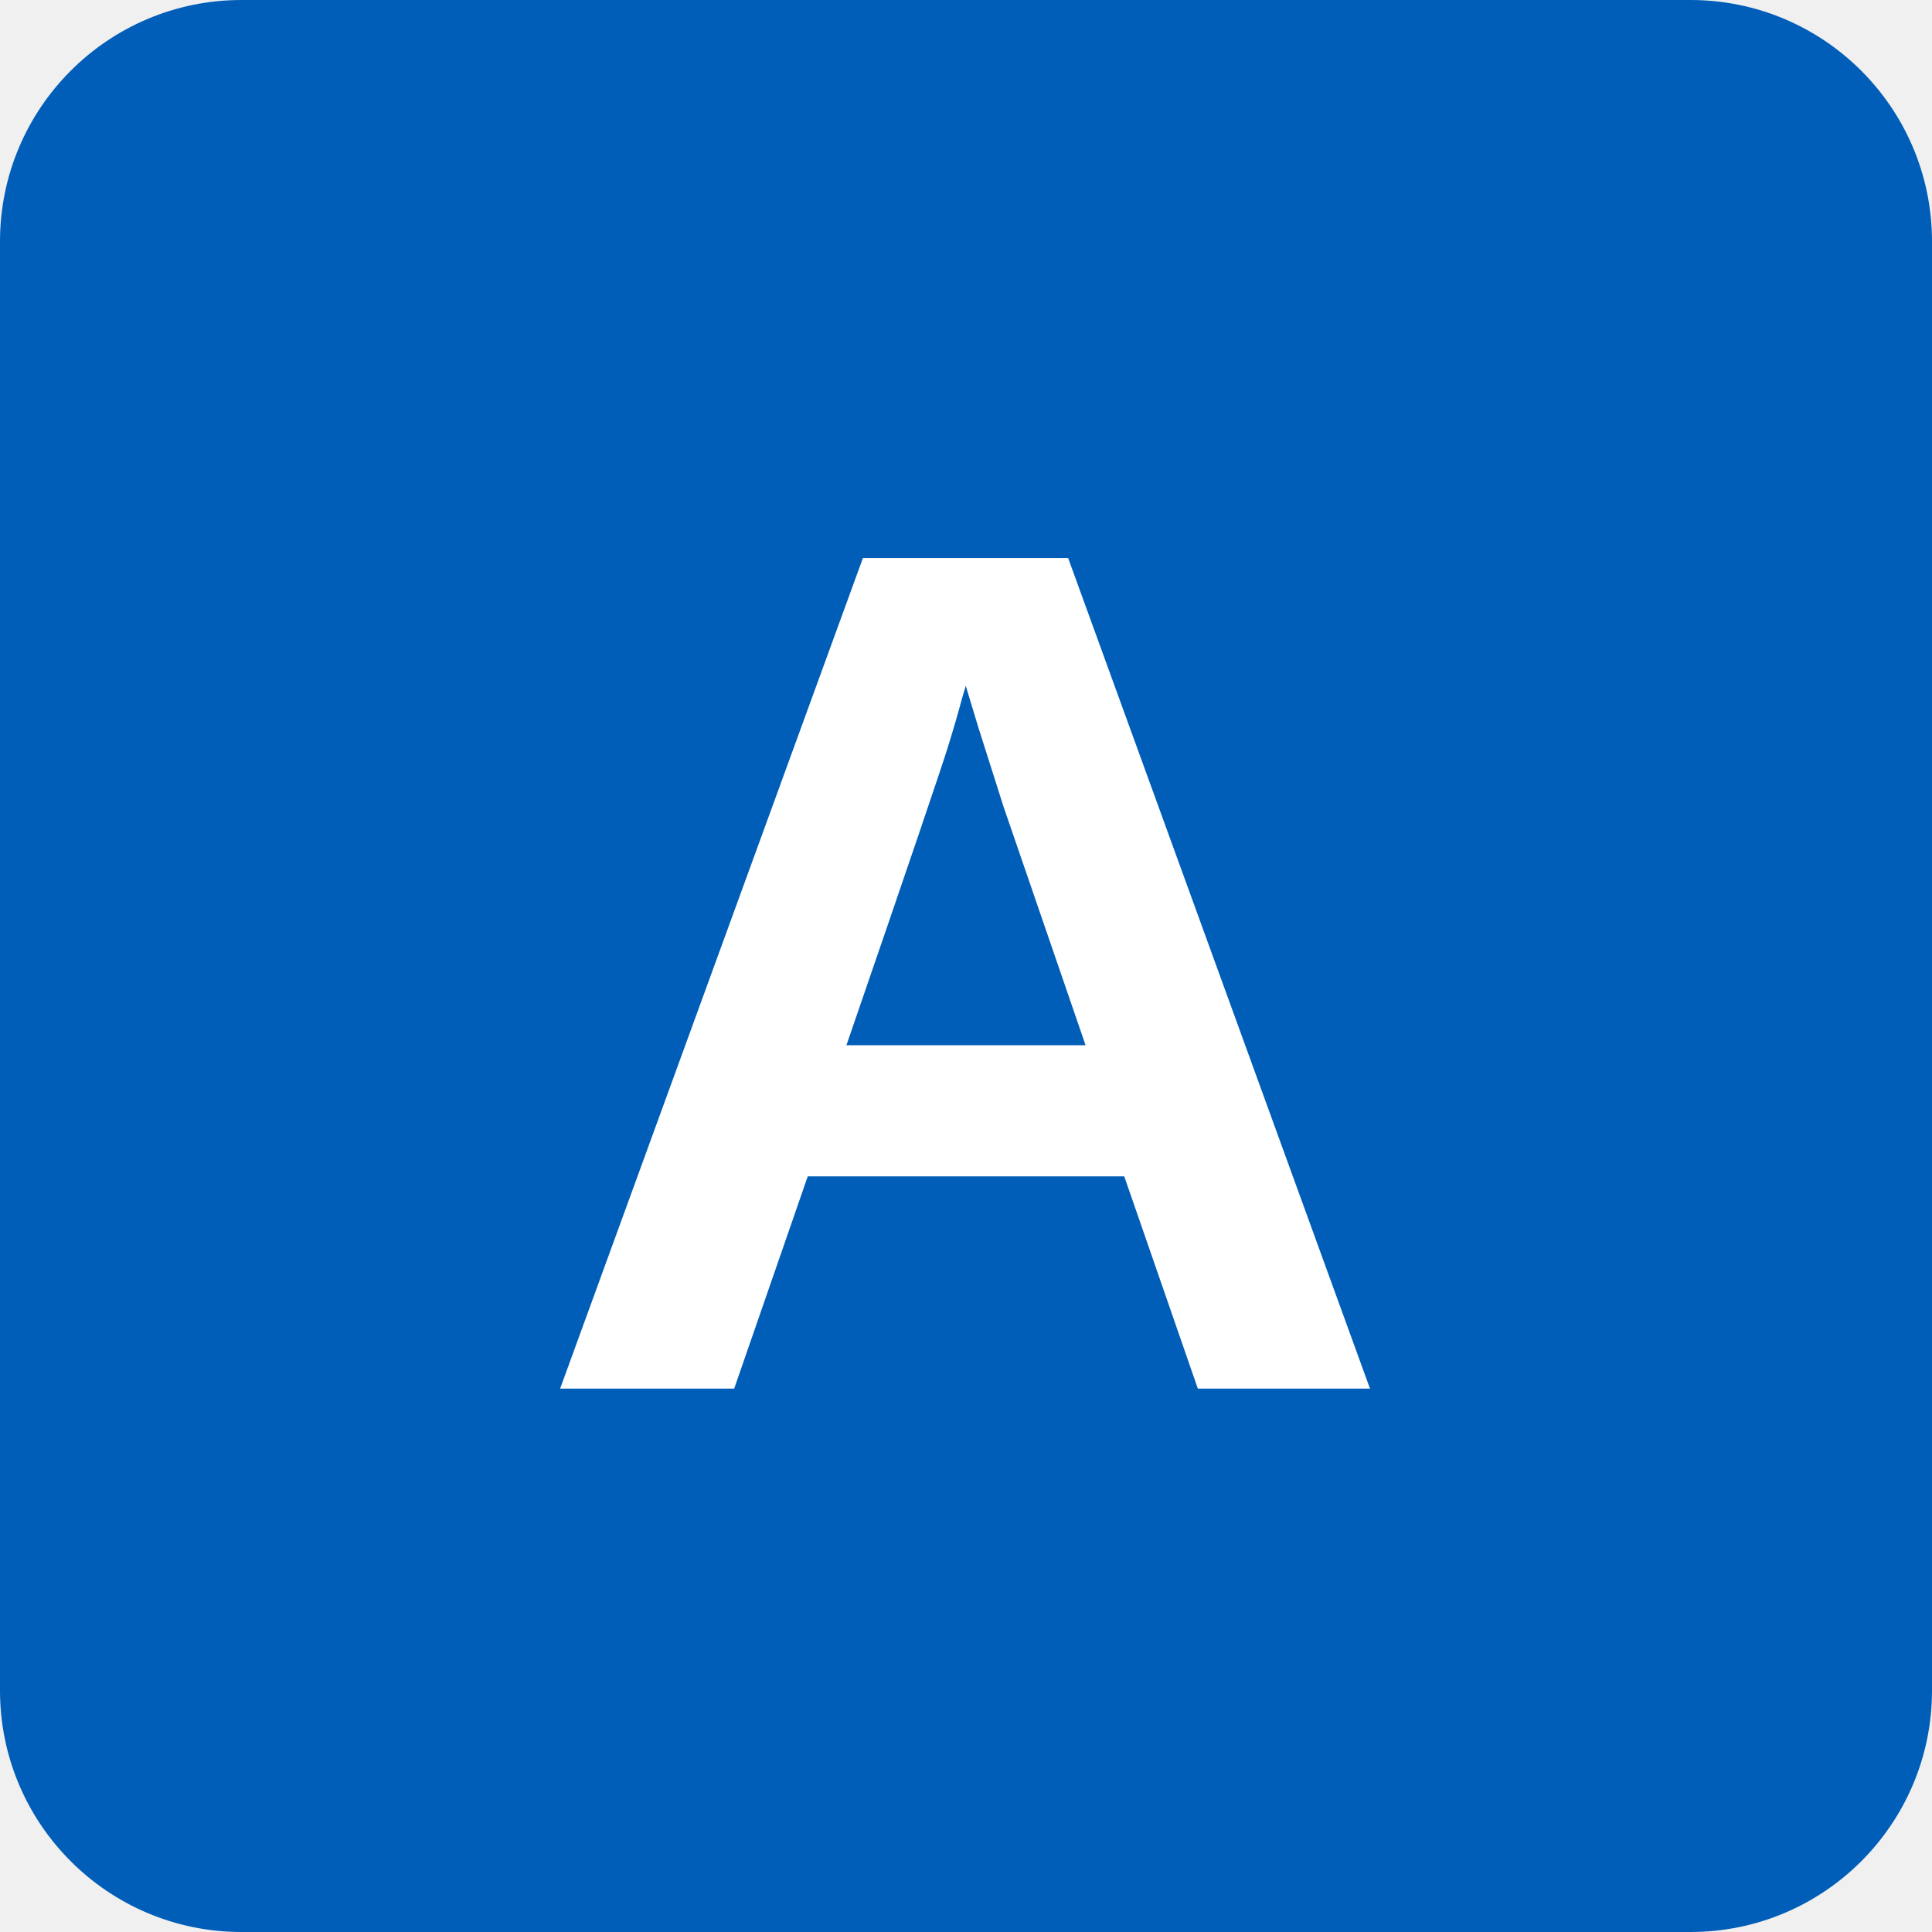
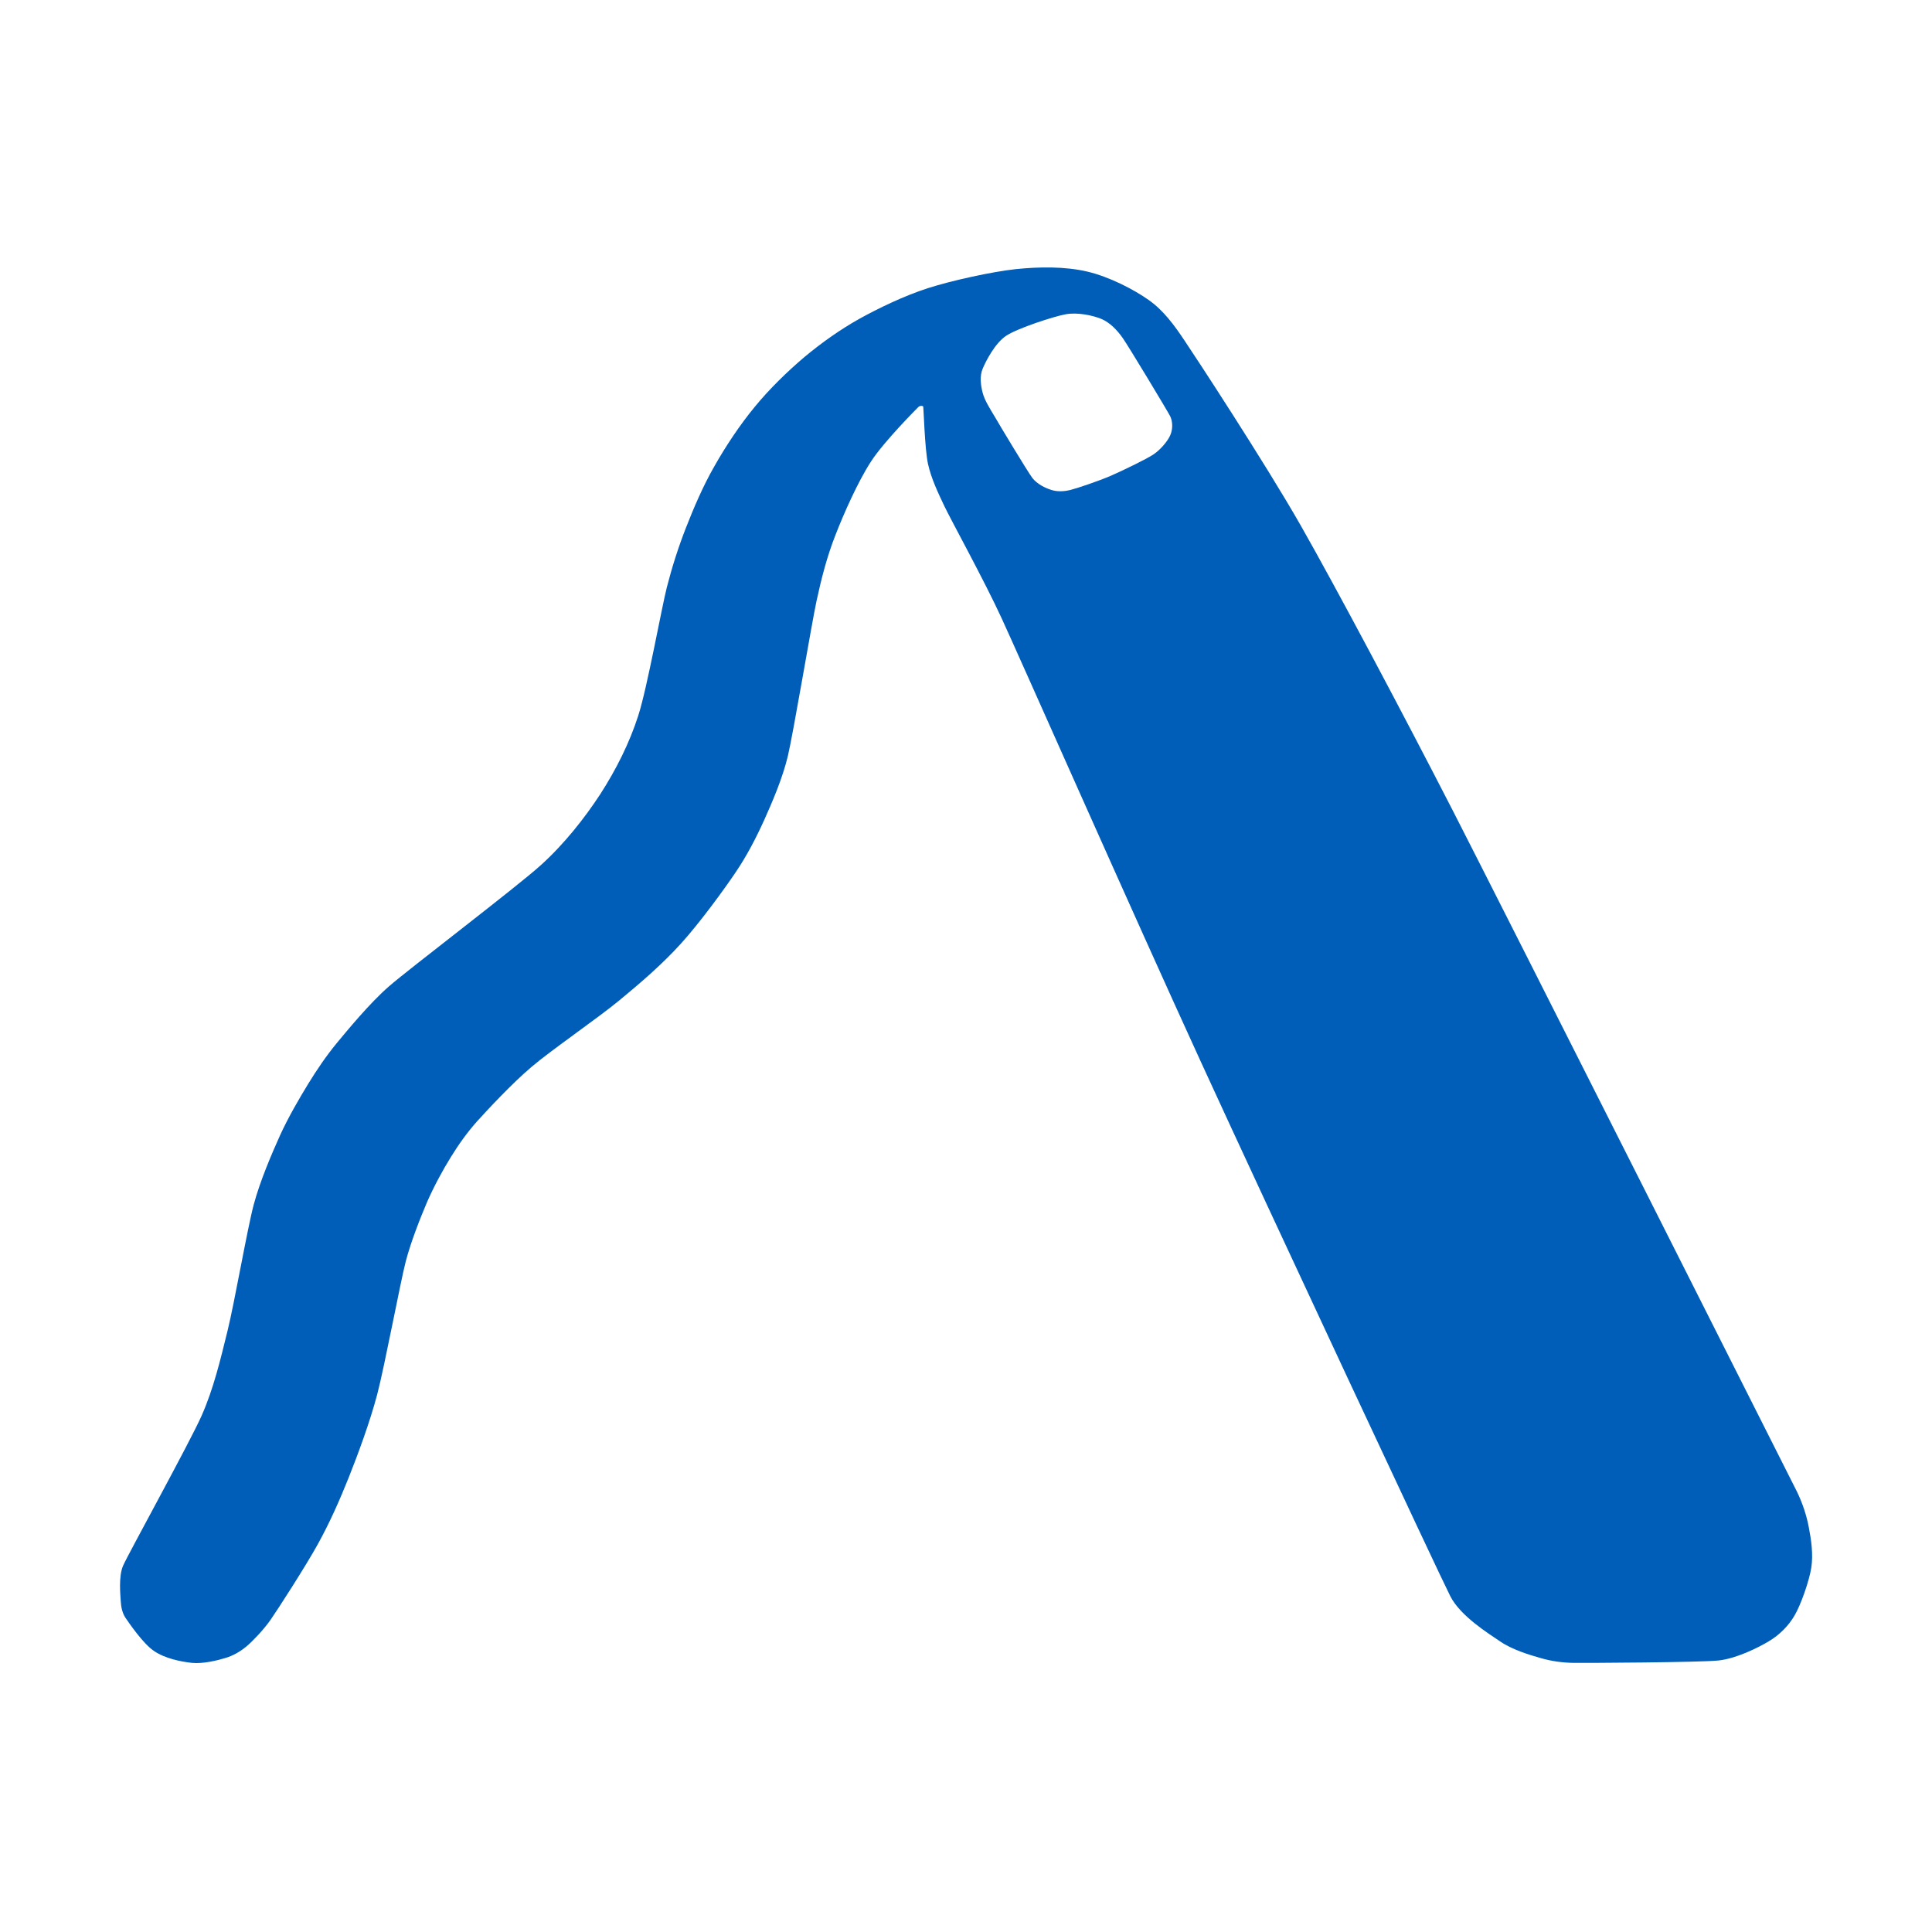
- <svg xmlns="http://www.w3.org/2000/svg" viewBox="0 0 64 64">
-   <rect width="64" height="64" rx="8" fill="#005EB8" />
-   <text x="32" y="46" text-anchor="middle" font-family="Arial,sans-serif" font-size="40" font-weight="700" fill="#FFFFFF">A</text>
+ <svg xmlns="http://www.w3.org/2000/svg" viewBox="0 0 128 128">
+   <rect width="128" height="128" fill="#fff" />
+   <path fill="#005eb8" fill-rule="evenodd" d="M67.3 17.83C68.87 17.67 70.56 17.65 72.02 17.99C73.49 18.33 75.14 19.19 76.11 19.88C77.08 20.56 77.81 21.56 78.47 22.55C79.14 23.54 83.79 30.63 86.18 34.82C88.57 39.02 92.99 47.35 96.25 53.7C99.5 60.04 118.69 98.1 119.06 98.84C119.42 99.59 119.69 100.39 119.84 101.2C120 102.02 120.14 102.99 120 103.88C119.86 104.76 119.31 106.32 118.9 107.02C118.49 107.73 117.87 108.34 117.17 108.75C116.47 109.17 115.04 109.88 113.87 110.01C112.69 110.14 105.01 110.18 104.27 110.17C103.53 110.16 102.78 110.06 102.07 109.85C101.36 109.65 100.19 109.3 99.39 108.75C98.6 108.21 96.77 107.08 96.09 105.76C95.41 104.44 84.05 80.14 79.57 70.37C75.09 60.6 67.52 43.47 66.36 40.96C65.2 38.44 63.02 34.48 62.58 33.56C62.15 32.65 61.7 31.72 61.48 30.73C61.27 29.74 61.19 27.06 61.17 26.96C61.15 26.85 60.93 26.88 60.85 26.96C60.78 27.03 58.58 29.23 57.71 30.57C56.84 31.91 55.9 34.03 55.35 35.45C54.79 36.87 54.41 38.36 54.09 39.85C53.77 41.35 52.55 48.61 52.2 50.08C51.85 51.55 51.17 53.13 50.63 54.33C50.09 55.52 49.48 56.7 48.74 57.79C48.01 58.88 46.37 61.13 45.12 62.51C43.88 63.88 42.46 65.1 41.03 66.28C39.6 67.46 36.51 69.58 35.21 70.69C33.91 71.79 32.25 73.58 31.6 74.3C30.95 75.03 30.38 75.83 29.87 76.66C29.35 77.49 28.74 78.62 28.29 79.65C27.85 80.69 27.23 82.24 26.88 83.58C26.53 84.93 25.48 90.52 24.99 92.39C24.49 94.27 23.7 96.39 23.1 97.9C22.5 99.4 21.84 100.89 21.06 102.3C20.28 103.72 18.36 106.7 17.91 107.34C17.46 107.98 16.75 108.72 16.34 109.07C15.92 109.42 15.44 109.7 14.92 109.85C14.4 110.01 13.46 110.24 12.72 110.17C11.98 110.09 10.93 109.88 10.2 109.38C9.47 108.89 8.53 107.5 8.31 107.18C8.1 106.86 8.02 106.46 8 106.08C7.98 105.7 7.84 104.44 8.16 103.72C8.47 103 12.55 95.61 13.35 93.81C14.15 92.01 14.61 90.06 15.08 88.15C15.55 86.23 16.39 81.38 16.81 79.81C17.23 78.24 18 76.45 18.54 75.25C19.08 74.05 19.86 72.72 20.43 71.79C21 70.86 21.62 69.95 22.31 69.11C23.01 68.27 24.49 66.46 25.78 65.34C27.06 64.22 34.33 58.69 35.84 57.31C37.36 55.94 38.73 54.21 39.78 52.6C40.82 50.98 41.7 49.24 42.29 47.4C42.88 45.57 43.84 40.24 44.18 38.91C44.52 37.58 44.94 36.26 45.44 34.98C45.94 33.7 46.58 32.19 47.33 30.89C48.07 29.58 49.01 28.16 50 26.96C50.99 25.75 52.18 24.6 53.3 23.65C54.43 22.71 55.64 21.85 56.92 21.13C58.2 20.42 59.9 19.6 61.48 19.09C63.07 18.58 65.74 18 67.3 17.83Z M70.61 20.82C69.83 20.96 67.43 21.74 66.67 22.24C65.92 22.73 65.3 23.95 65.1 24.44C64.9 24.92 64.97 25.5 65.1 26.01C65.23 26.52 65.59 27.08 65.89 27.58C66.18 28.09 68.1 31.28 68.4 31.67C68.71 32.07 69.26 32.34 69.66 32.46C70.06 32.59 70.51 32.56 70.92 32.46C71.33 32.36 72.73 31.89 73.6 31.52C74.46 31.14 75.97 30.41 76.43 30.1C76.89 29.79 77.36 29.23 77.53 28.84C77.7 28.46 77.71 27.96 77.53 27.58C77.34 27.21 74.75 22.91 74.38 22.39C74.02 21.88 73.55 21.38 72.97 21.13C72.38 20.89 71.39 20.68 70.61 20.82Z" />
</svg>
